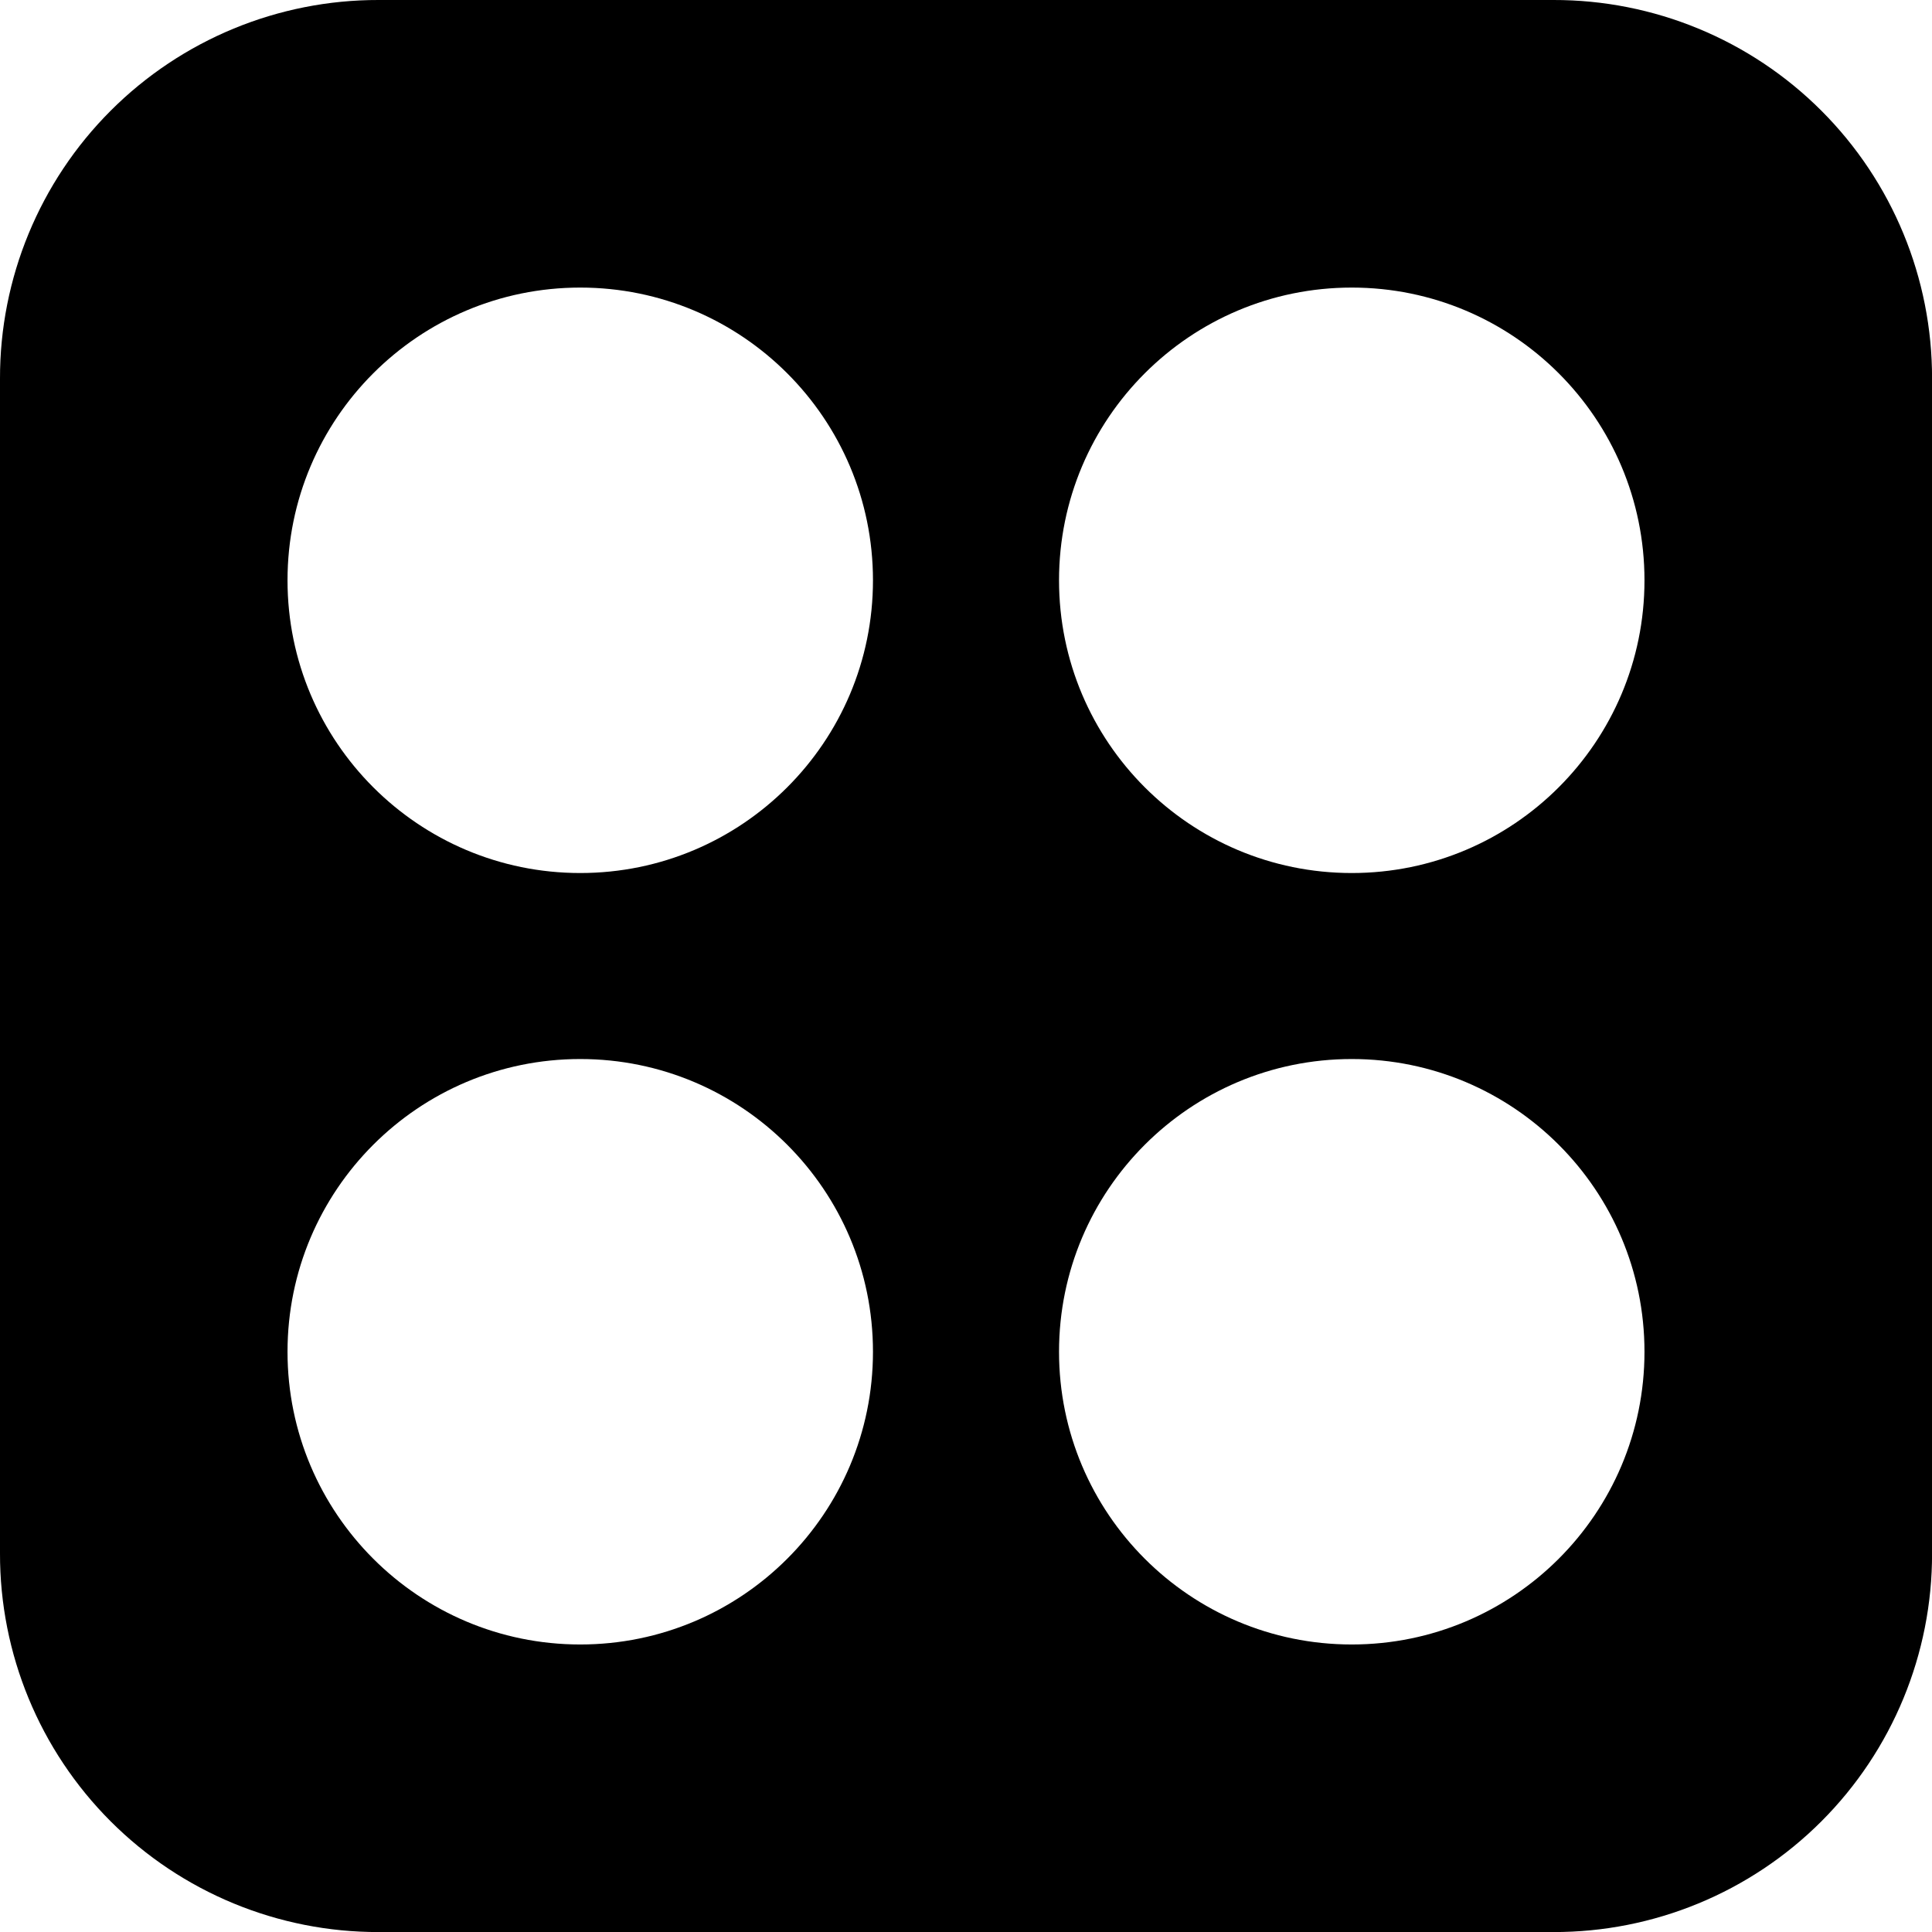
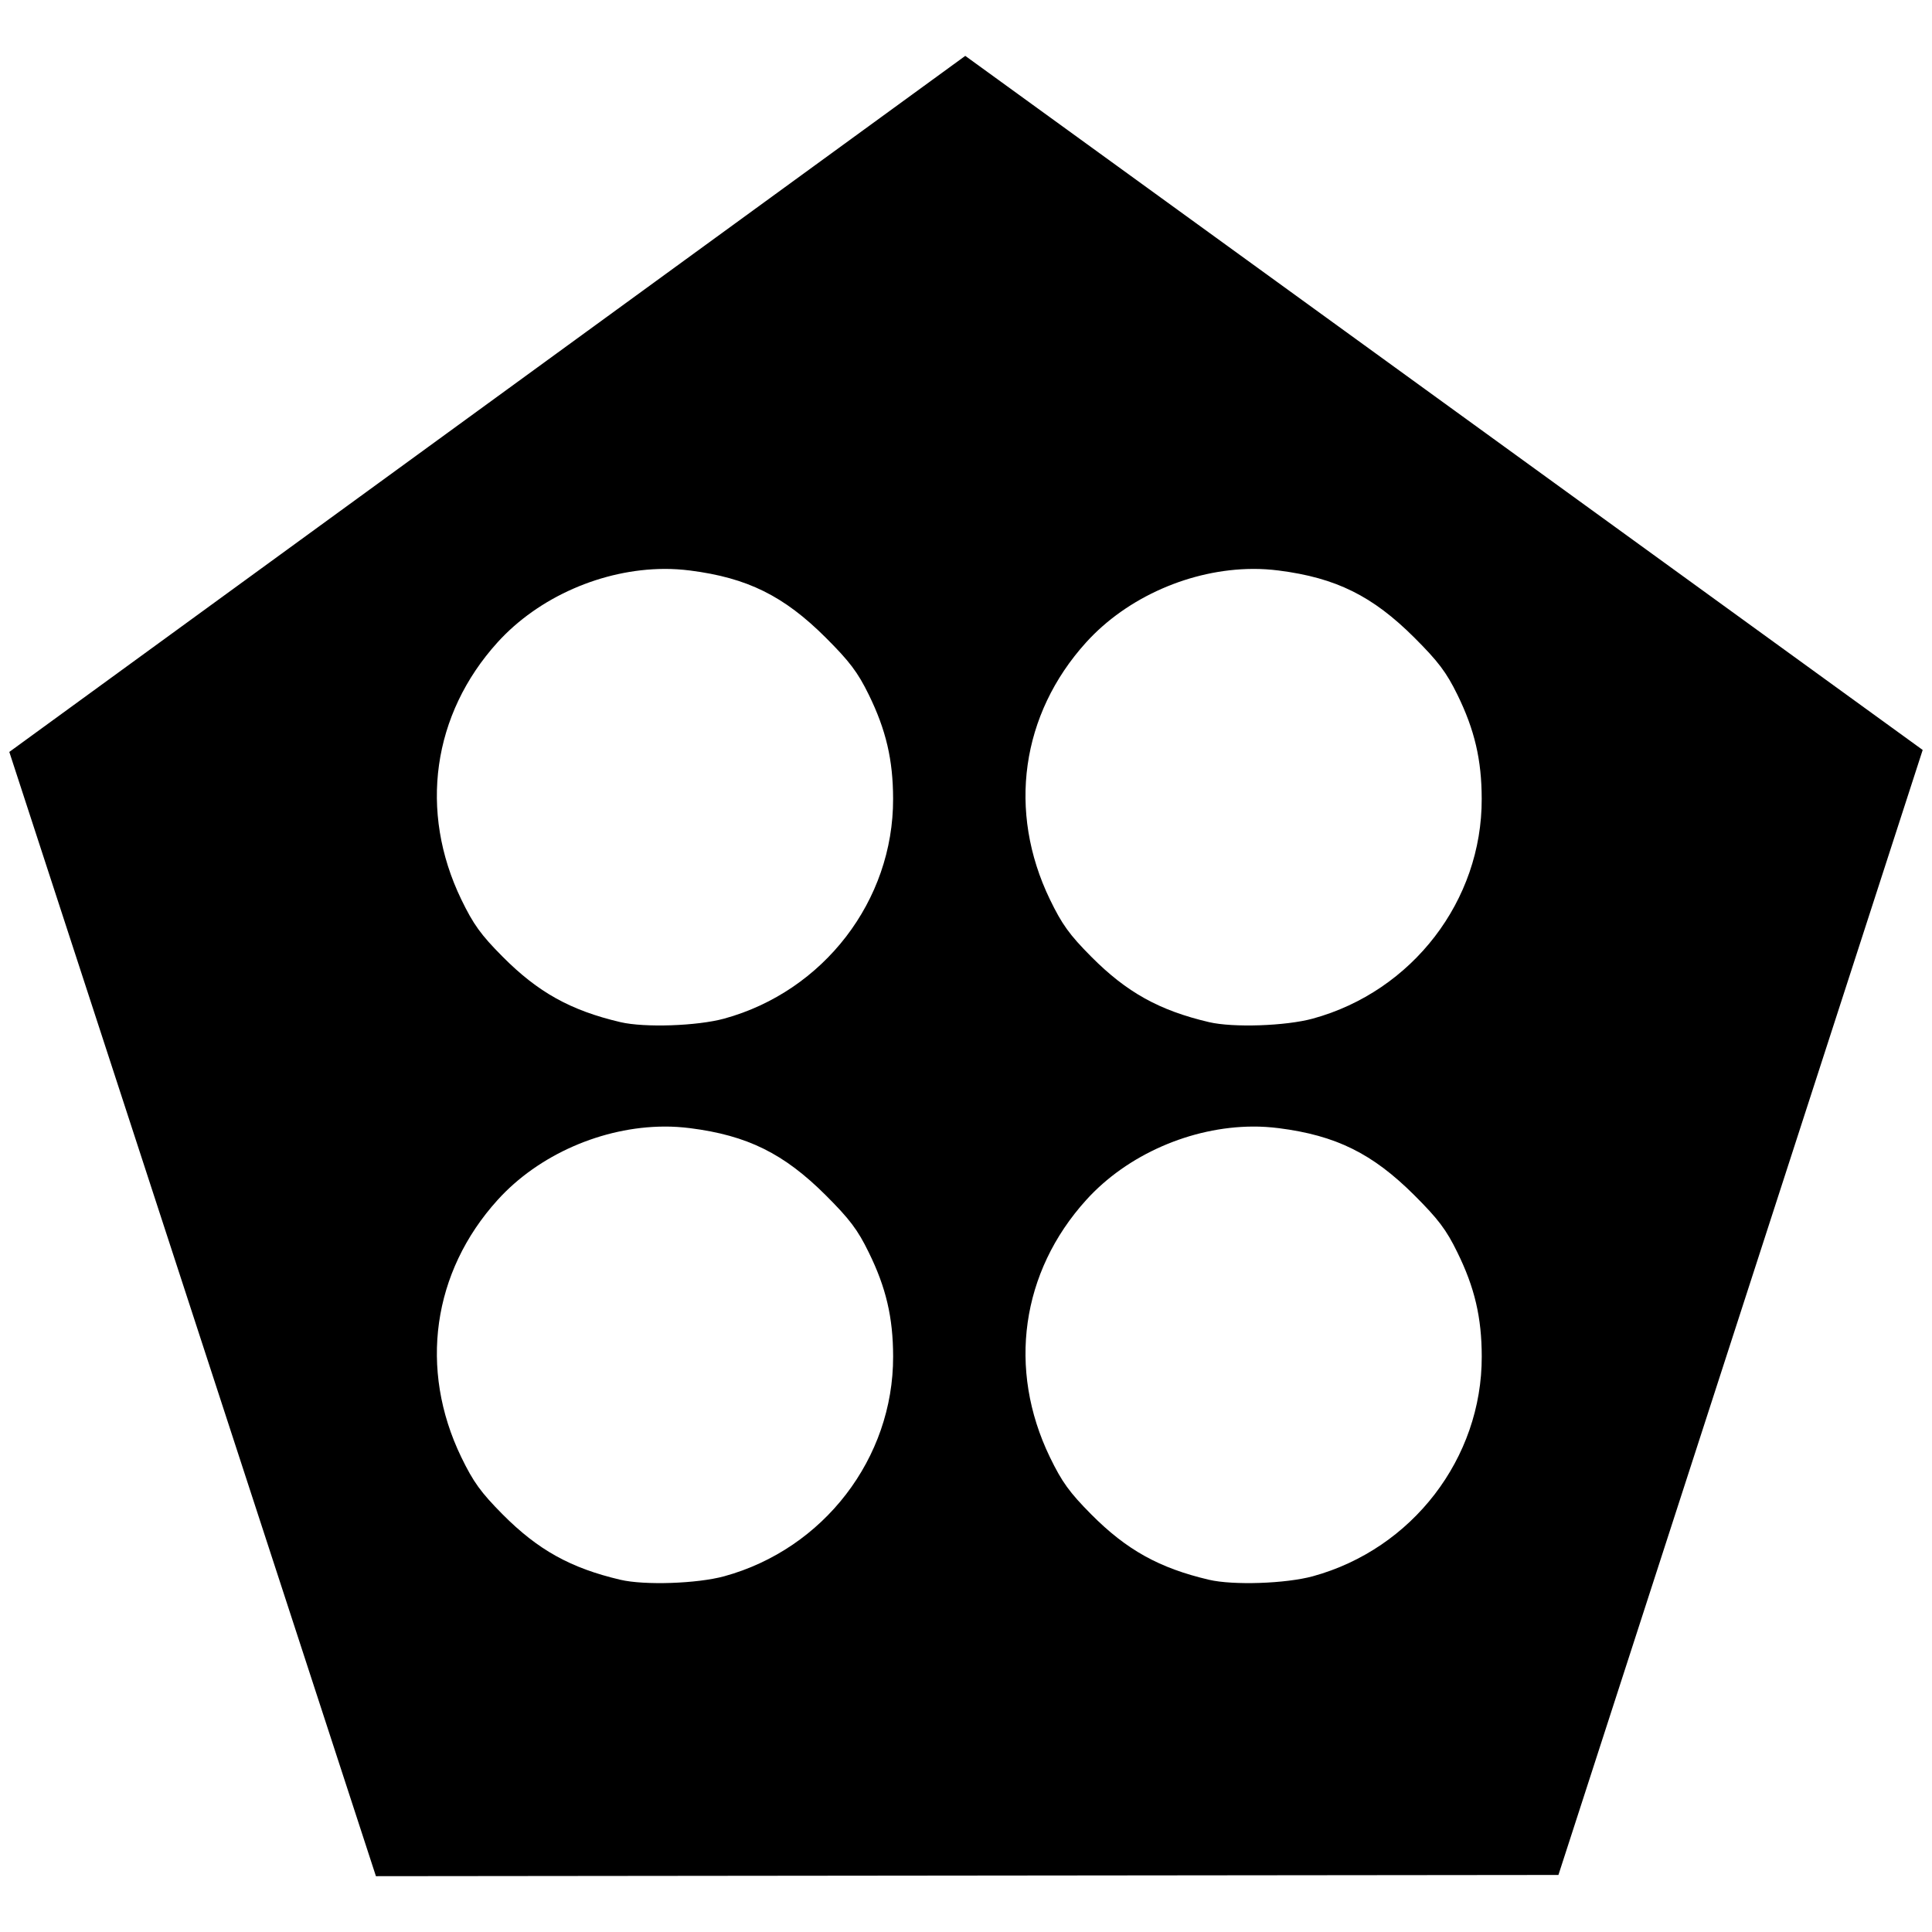
- <svg xmlns="http://www.w3.org/2000/svg" width="33mm" height="33mm" viewBox="0 0 33 33">
-   <path d="M105.183 106.628a6.455 6.455 0 0 0-6.469 6.47v20.062a6.455 6.455 0 0 0 6.469 6.469h20.062a6.455 6.455 0 0 0 6.47-6.47v-20.062a6.455 6.455 0 0 0-6.47-6.469zm3.442 4.912a5 5 0 0 1 5 5 5 5 0 0 1-5 5 5 5 0 0 1-5-5 5 5 0 0 1 5-5m13.178 0a5 5 0 0 1 5 5 5 5 0 0 1-5 5 5 5 0 0 1-5-5 5 5 0 0 1 5-5m-13.178 13.177a5 5 0 0 1 5 5 5 5 0 0 1-5 5 5 5 0 0 1-5-5 5 5 0 0 1 5-5m13.178 0a5 5 0 0 1 5 5 5 5 0 0 1-5 5 5 5 0 0 1-5-5 5 5 0 0 1 5-5" style="stroke-width:2.766" transform="translate(-98.714 -106.628)" />
+ <svg xmlns="http://www.w3.org/2000/svg" width="33mm" height="33mm" viewBox="0 0 33 33" version="1.1" id="svg813">
+   <defs id="defs817" />
+   <path id="path710" d="M -40.571 -7.461 L -49.252 1.238 L -43.661 12.182 L -31.525 10.247 L -29.615 -1.893 L -40.571 -7.461 z M -42.829 -1.705 C -42.739 -1.72 -42.649 -1.728 -42.559 -1.731 C -41.959 -1.749 -41.555 -1.623 -41.058 -1.263 C -40.774 -1.057 -40.673 -0.96 -40.523 -0.747 C -40.289 -0.414 -40.168 -0.118 -40.104 0.282 C -39.935 1.327 -40.504 2.371 -41.48 2.813 C -41.746 2.933 -42.283 3.037 -42.54 3.018 C -43.07 2.979 -43.434 2.846 -43.855 2.538 C -44.115 2.348 -44.208 2.254 -44.373 2.017 C -44.953 1.182 -44.97 0.164 -44.419 -0.68 C -44.07 -1.214 -43.458 -1.602 -42.829 -1.705 z M -36.787 -2.662 C -36.697 -2.677 -36.607 -2.685 -36.517 -2.688 C -35.917 -2.706 -35.513 -2.58 -35.016 -2.22 C -34.732 -2.014 -34.631 -1.917 -34.481 -1.704 C -34.247 -1.371 -34.126 -1.075 -34.062 -0.674 C -33.893 0.37 -34.461 1.414 -35.438 1.856 C -35.704 1.976 -36.241 2.08 -36.498 2.061 C -37.028 2.022 -37.392 1.889 -37.813 1.581 C -38.073 1.391 -38.166 1.297 -38.331 1.06 C -38.911 0.225 -38.928 -0.793 -38.377 -1.637 C -38.028 -2.171 -37.416 -2.559 -36.787 -2.662 z M -41.922 4.019 C -41.832 4.004 -41.742 3.996 -41.652 3.993 C -41.052 3.975 -40.648 4.101 -40.151 4.461 C -39.867 4.667 -39.766 4.764 -39.617 4.977 C -39.382 5.31 -39.261 5.606 -39.197 6.007 C -39.029 7.051 -39.597 8.095 -40.573 8.537 C -40.839 8.657 -41.376 8.761 -41.634 8.742 C -42.163 8.703 -42.528 8.57 -42.949 8.262 C -43.208 8.072 -43.302 7.978 -43.467 7.741 C -44.046 6.907 -44.063 5.888 -43.512 5.044 C -43.164 4.51 -42.551 4.122 -41.922 4.019 z M -35.88 3.062 C -35.79 3.047 -35.7 3.039 -35.61 3.036 C -35.01 3.018 -34.606 3.144 -34.109 3.504 C -33.825 3.71 -33.724 3.807 -33.575 4.02 C -33.34 4.353 -33.219 4.649 -33.155 5.05 C -32.987 6.094 -33.555 7.138 -34.531 7.58 C -34.797 7.7 -35.334 7.804 -35.592 7.785 C -36.121 7.746 -36.486 7.613 -36.907 7.305 C -37.166 7.115 -37.26 7.021 -37.425 6.784 C -38.004 5.95 -38.021 4.931 -37.47 4.087 C -37.122 3.553 -36.509 3.165 -35.88 3.062 z " transform="matrix(1.623307,0.2571066,-0.2571066,1.623307,80.42844,23.49698)" />
</svg>
